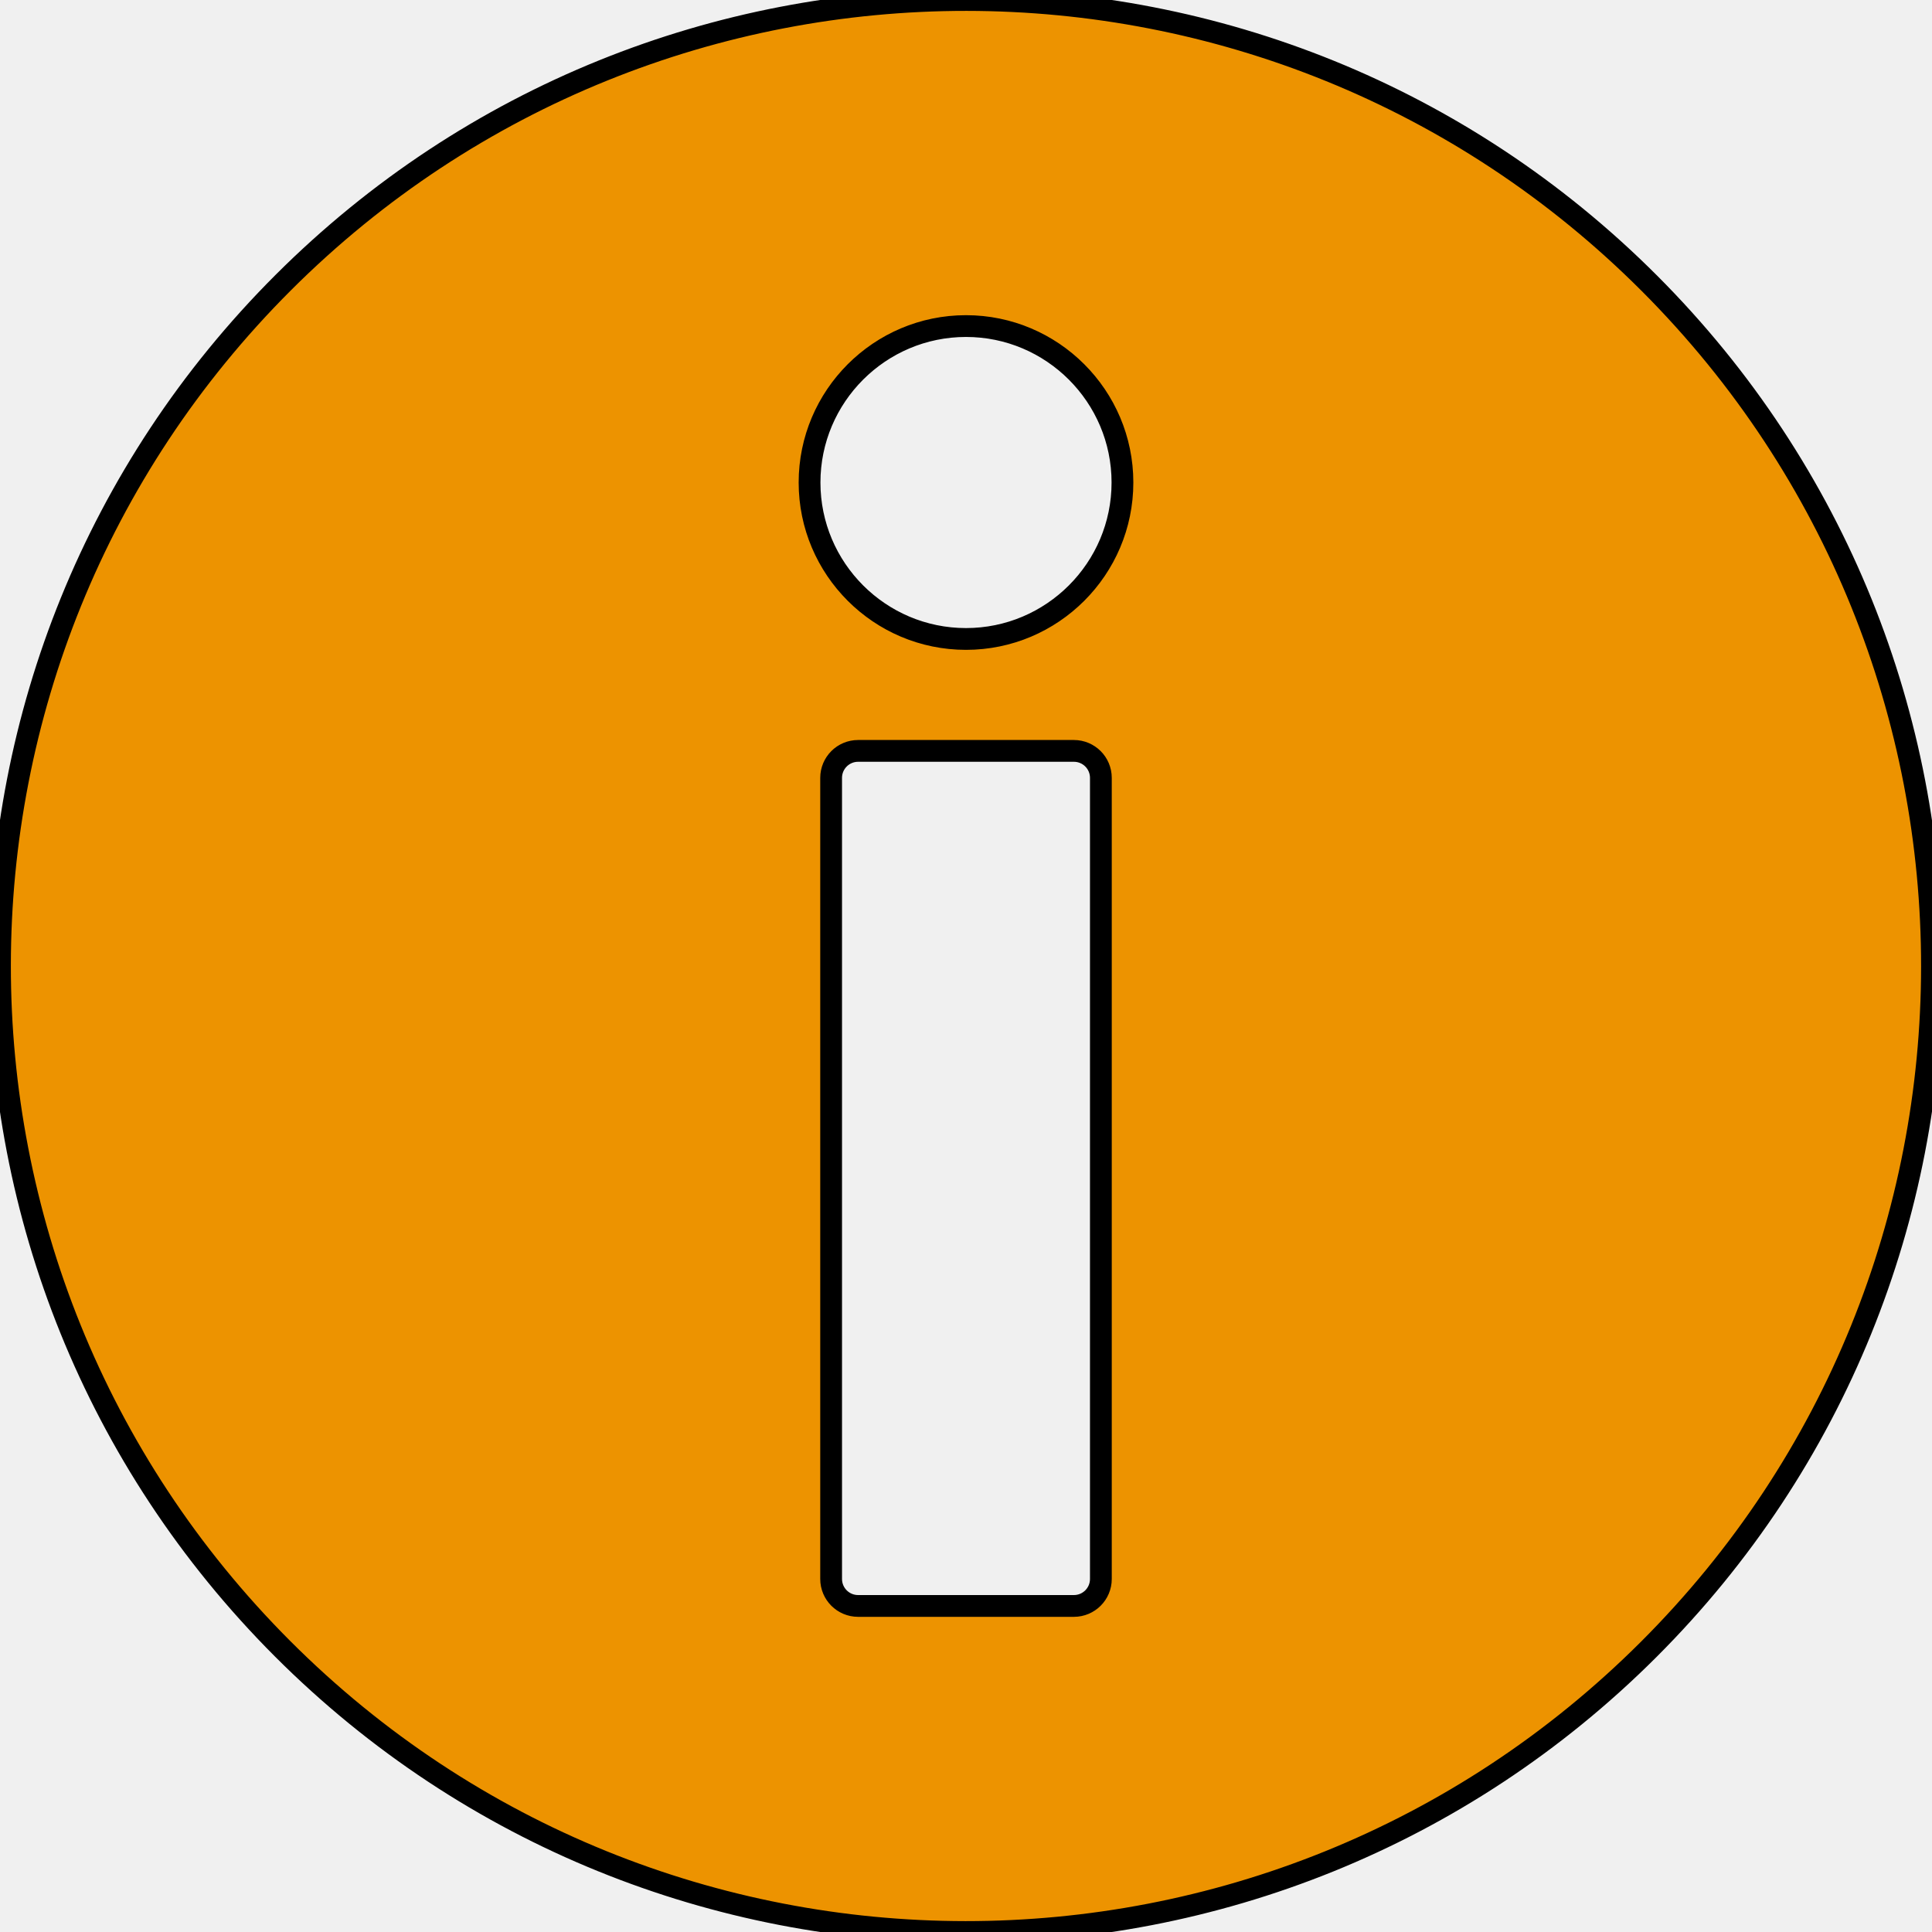
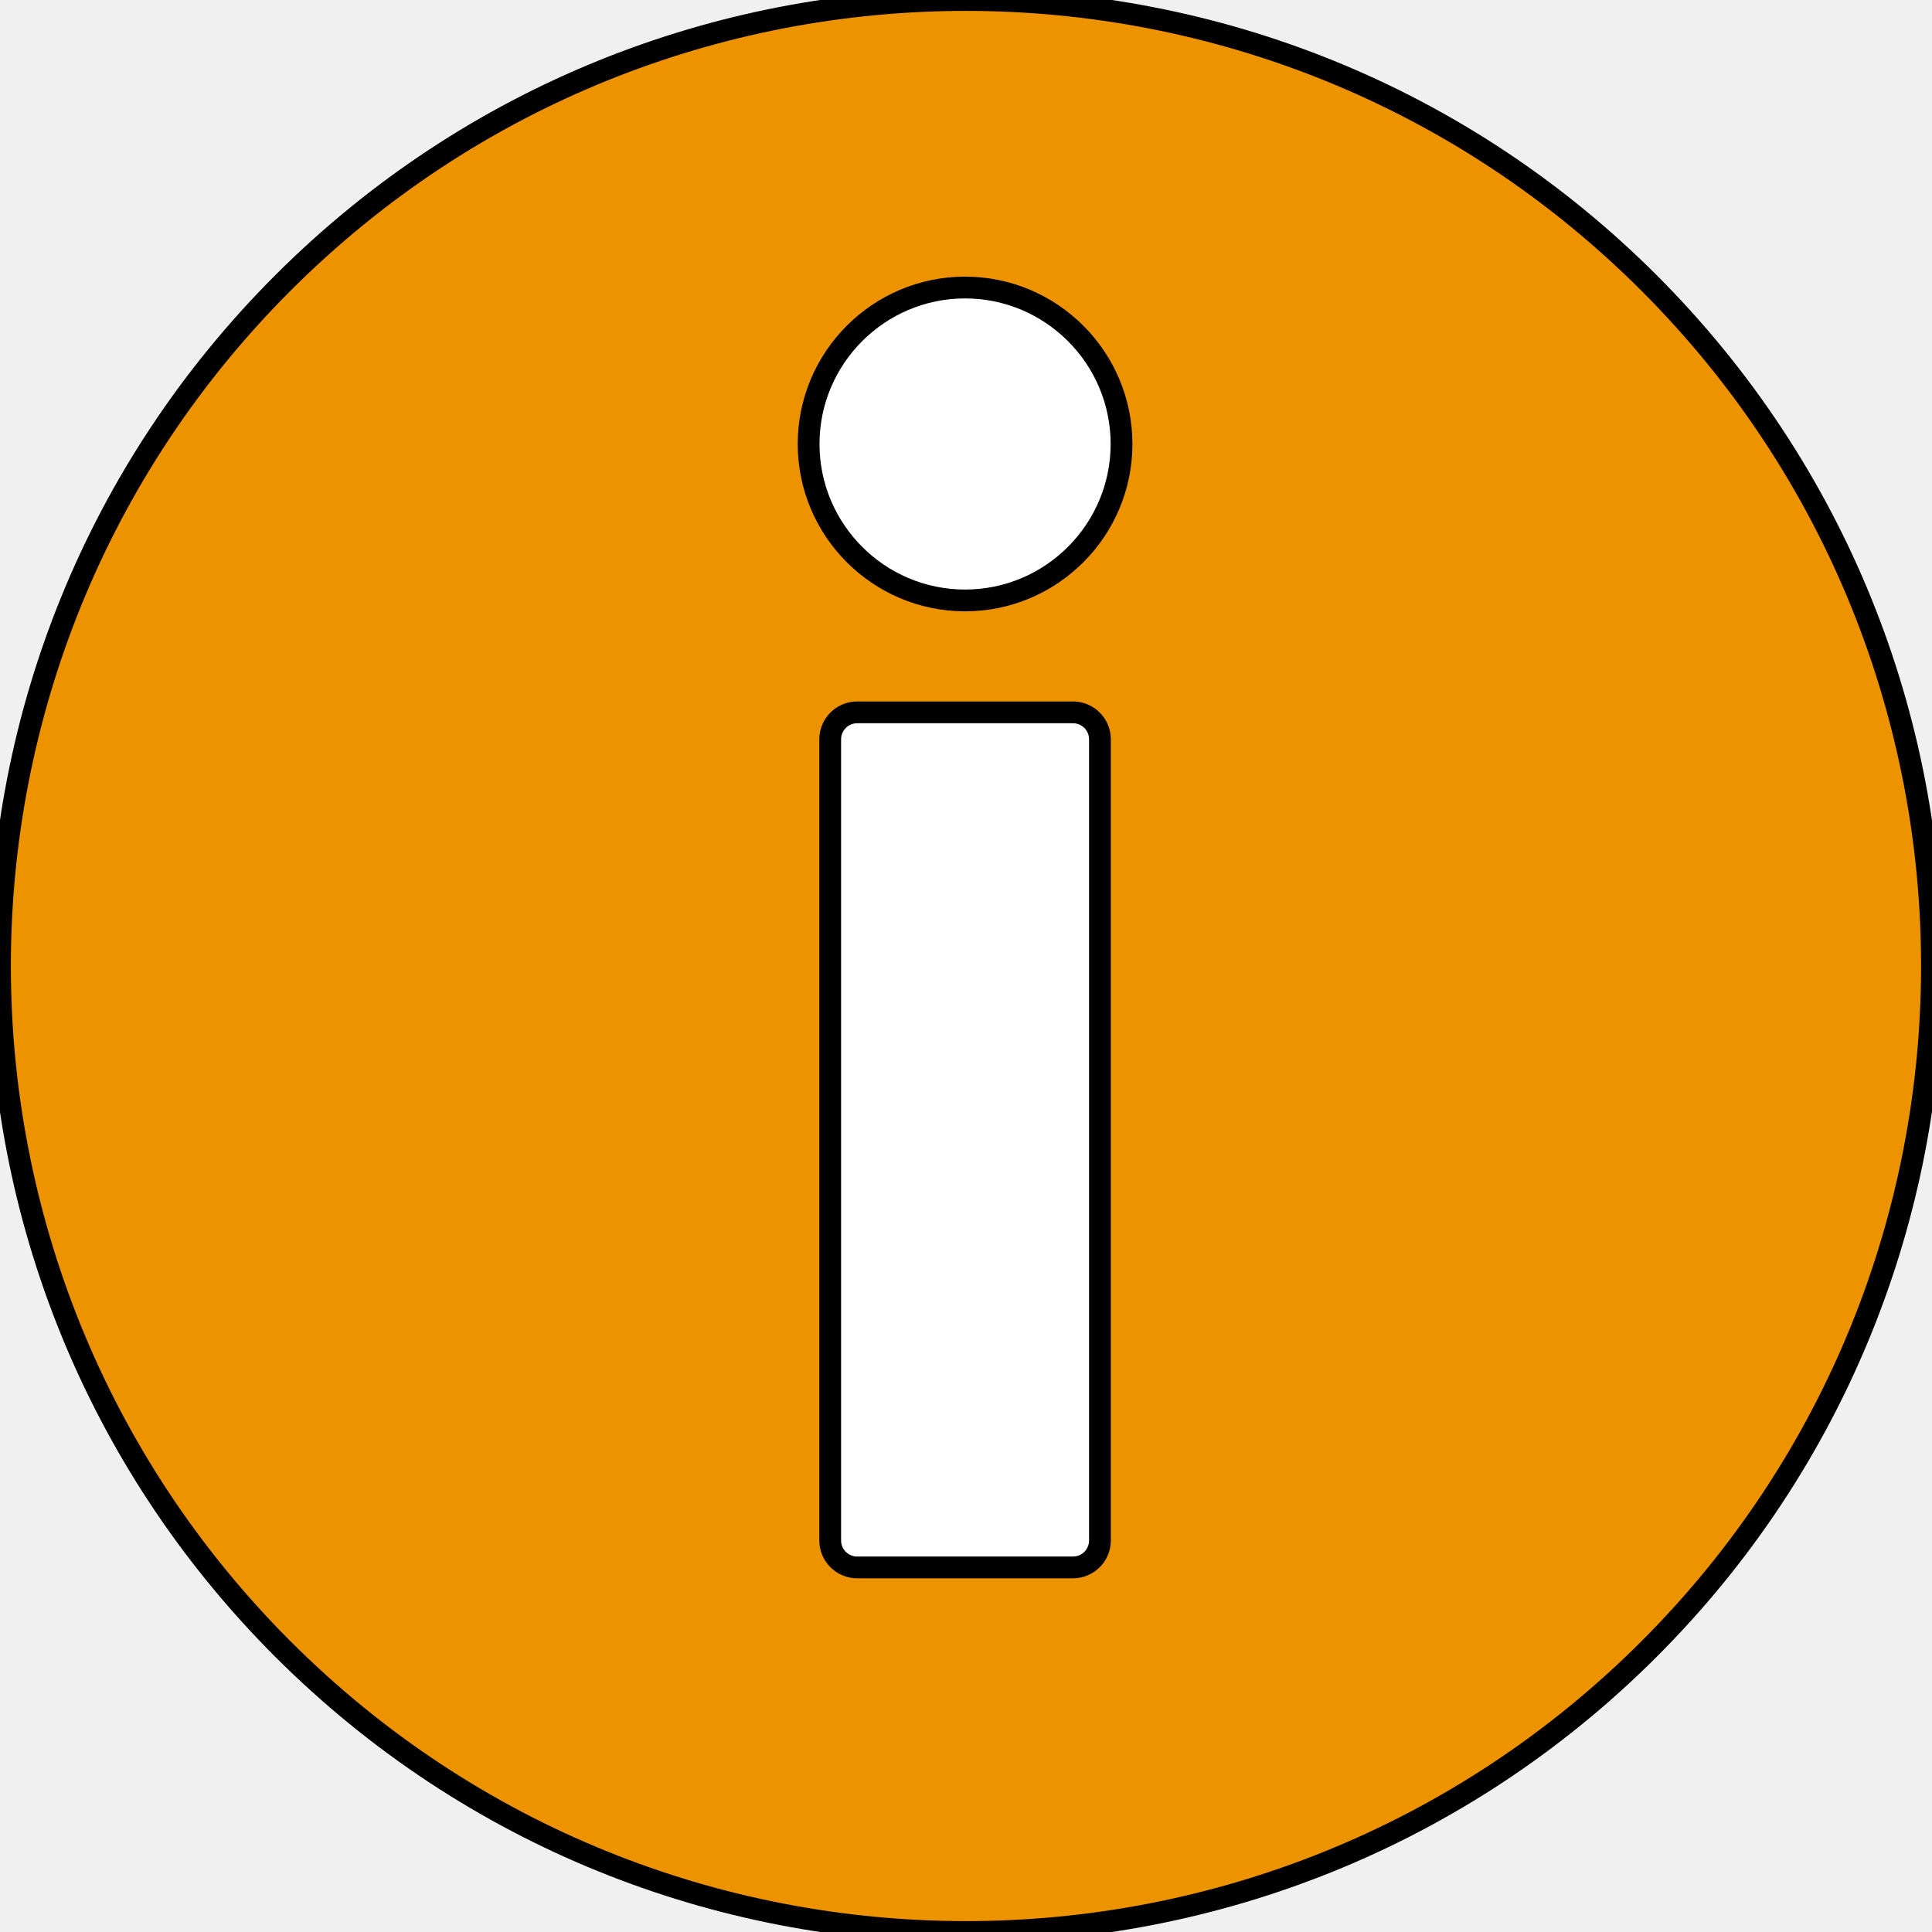
<svg xmlns="http://www.w3.org/2000/svg" width="416.98px" height="416.98px" enable-background="new 0 0 416.979 416.979" version="1.1" viewBox="0 0 416.98 416.98" xml:space="preserve">
-   <path d="m356 61.156c-81.37-81.47-213.38-81.551-294.85-0.182-81.47 81.371-81.552 213.38-0.181 294.85 81.369 81.47 213.38 81.551 294.85 0.181 81.469-81.369 81.551-213.38 0.18-294.85zm-118.4 279.63c0 3.217-2.607 5.822-5.822 5.822h-46.576c-3.215 0-5.822-2.605-5.822-5.822v-172.9c0-3.217 2.607-5.822 5.822-5.822h46.576c3.215 0 5.822 2.604 5.822 5.822v172.9zm-29.11-202.88c-18.618 0-33.766-15.146-33.766-33.765 0-18.617 15.147-33.766 33.766-33.766s33.766 15.148 33.766 33.766c0 18.619-15.149 33.765-33.766 33.765z" fill="#ed9300" stroke="#000" stroke-width="4.7" />
+   <path d="m356 61.156c-81.37-81.47-213.38-81.551-294.85-0.182-81.47 81.371-81.552 213.38-0.181 294.85 81.369 81.47 213.38 81.551 294.85 0.181 81.469-81.369 81.551-213.38 0.18-294.85z" fill="#ed9300" stroke="#000" stroke-width="4.7" />
+   <path d="m237.4 332.47c0 3.217-2.607 5.822-5.822 5.822h-46.576c-3.215 0-5.822-2.605-5.822-5.822v-172.9c0-3.217 2.607-5.822 5.822-5.822h46.576c3.215 0 5.822 2.604 5.822 5.822zm-29.11-202.88c-18.618 0-33.766-15.146-33.766-33.765 0-18.617 15.147-33.766 33.766-33.766s33.766 15.148 33.766 33.766c0 18.619-15.149 33.765-33.766 33.765z" fill="#fff" stroke="#000" stroke-width="4.7" />
</svg>
